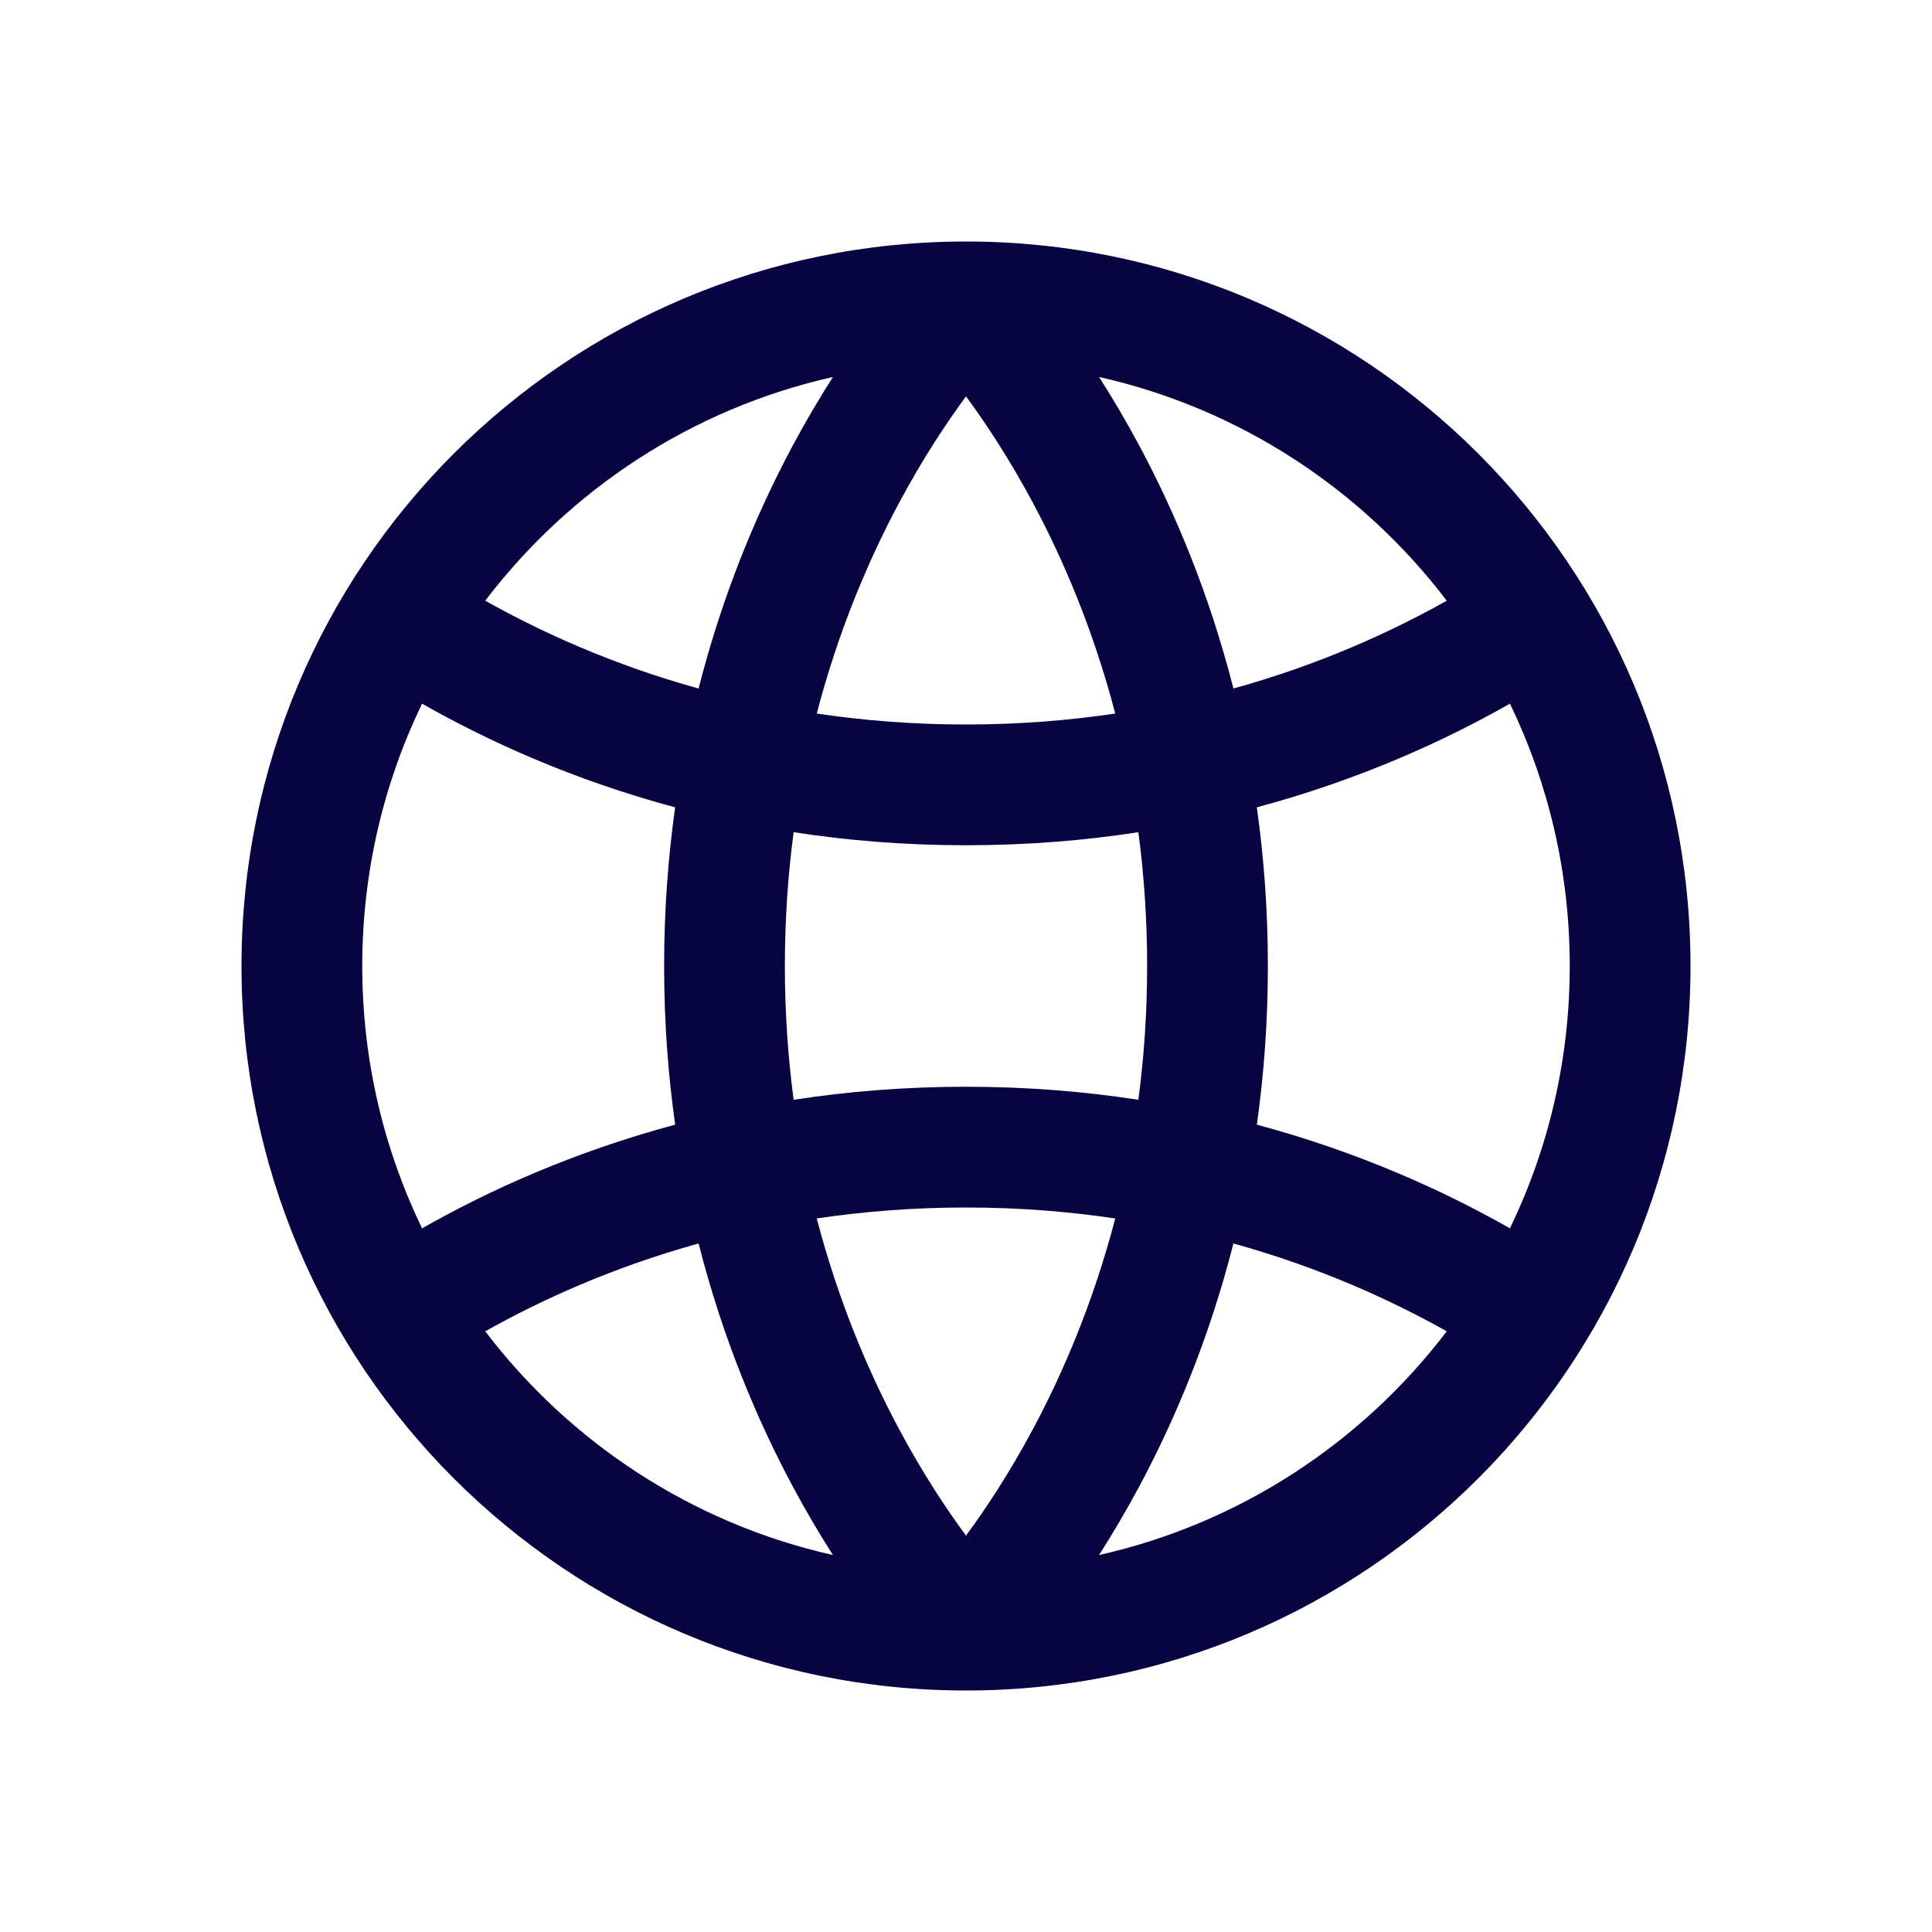
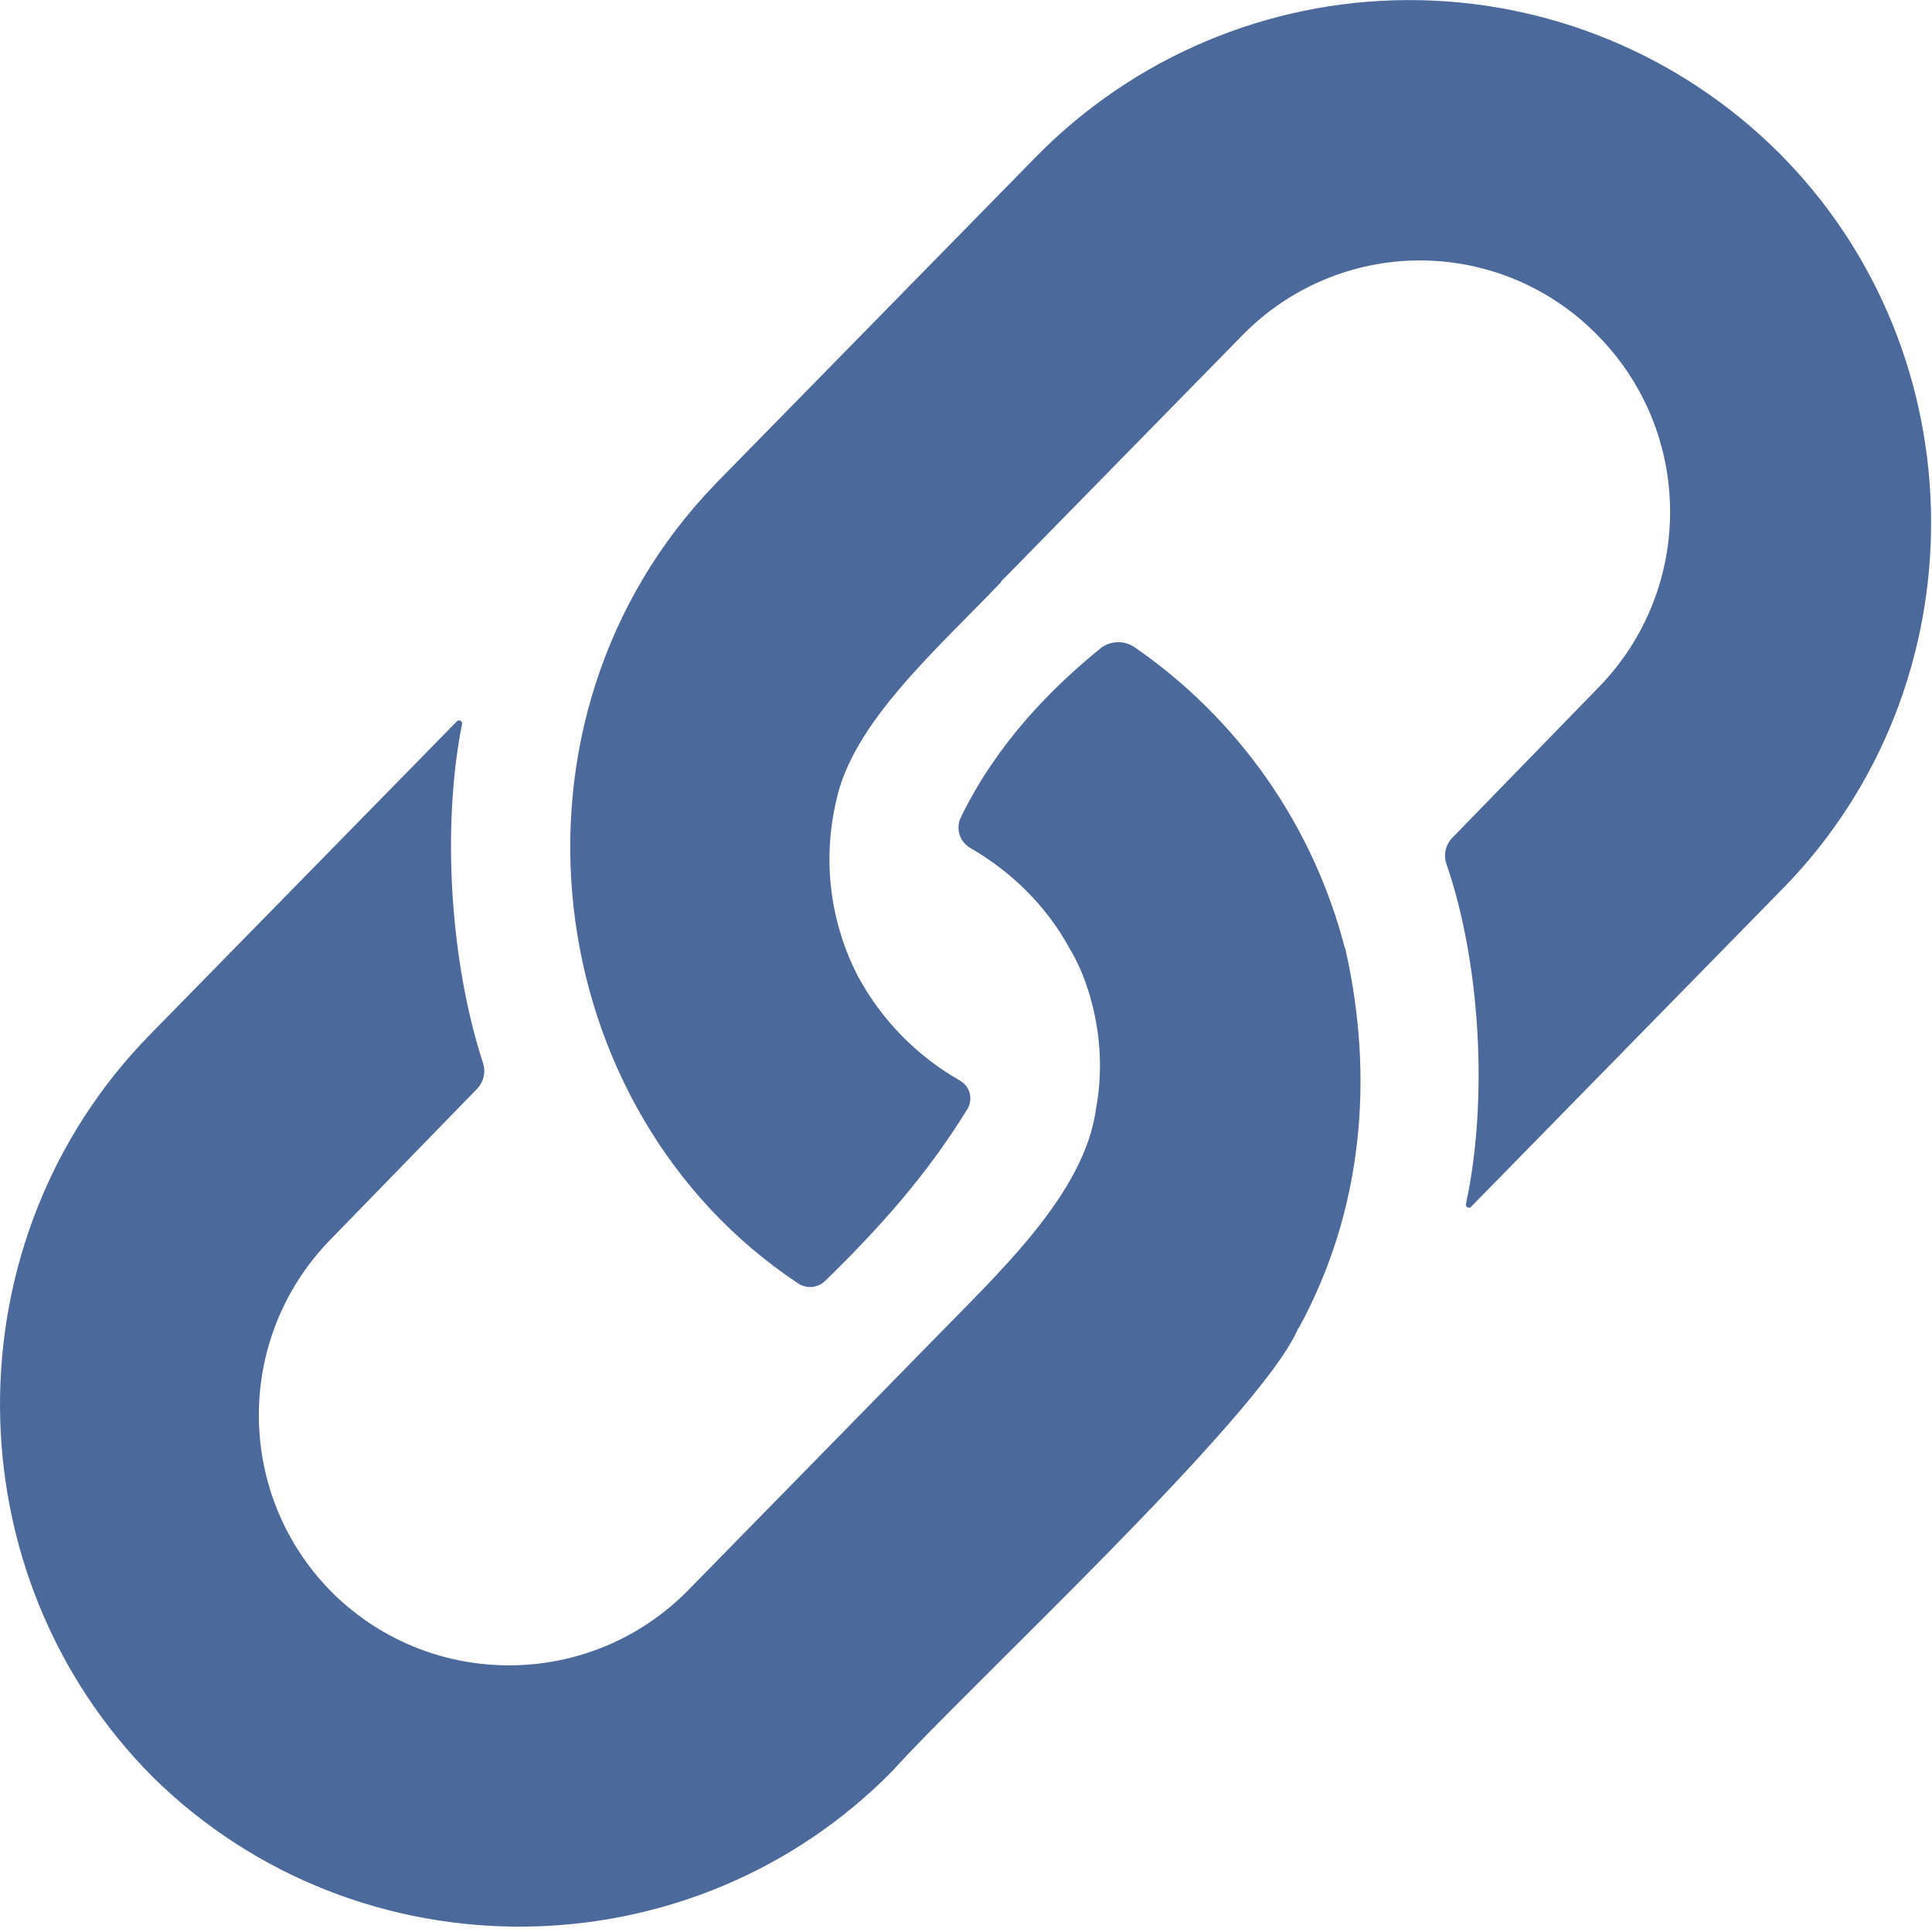
- <svg xmlns="http://www.w3.org/2000/svg" width="20px" height="20px" viewBox="0 0 24 24" fill="none">
-   <path fill-rule="evenodd" clip-rule="evenodd" d="M9.838 18.447C10.01 18.769 10.183 19.06 10.347 19.317C8.597 18.924 7.079 17.919 6.028 16.538C6.722 16.148 7.61 15.743 8.678 15.447C8.981 16.637 9.409 17.642 9.838 18.447ZM11.162 17.741C10.789 17.042 10.416 16.169 10.146 15.136C10.726 15.05 11.344 15 12 15C12.656 15 13.274 15.05 13.854 15.136C13.584 16.169 13.211 17.042 12.838 17.741C12.539 18.301 12.242 18.748 12 19.076C11.758 18.748 11.461 18.301 11.162 17.741ZM9.75 12C9.75 12.584 9.789 13.139 9.859 13.662C10.527 13.559 11.241 13.5 12 13.5C12.759 13.5 13.473 13.559 14.141 13.662C14.211 13.138 14.25 12.584 14.25 12C14.25 11.416 14.211 10.862 14.141 10.338C13.473 10.441 12.759 10.5 12 10.5C11.241 10.5 10.527 10.441 9.859 10.338C9.789 10.861 9.75 11.416 9.75 12ZM8.387 10.029C8.3 10.648 8.25 11.305 8.25 12C8.25 12.695 8.3 13.352 8.387 13.971C7.113 14.313 6.059 14.795 5.243 15.259C4.767 14.274 4.5 13.168 4.5 12C4.5 10.832 4.767 9.726 5.243 8.741C6.059 9.205 7.113 9.687 8.387 10.029ZM10.146 8.864C10.726 8.95 11.344 9 12 9C12.656 9 13.274 8.95 13.854 8.864C13.584 7.831 13.211 6.958 12.838 6.259C12.539 5.699 12.242 5.252 12 4.924C11.758 5.252 11.461 5.699 11.162 6.259C10.789 6.958 10.416 7.831 10.146 8.864ZM15.613 10.029C15.7 10.648 15.75 11.306 15.75 12C15.75 12.695 15.7 13.352 15.613 13.971C16.887 14.313 17.941 14.795 18.757 15.259C19.233 14.274 19.5 13.168 19.5 12C19.5 10.832 19.233 9.726 18.757 8.741C17.941 9.205 16.887 9.687 15.613 10.029ZM17.972 7.462C17.278 7.852 16.39 8.257 15.322 8.553C15.019 7.363 14.591 6.358 14.162 5.553C13.99 5.231 13.817 4.94 13.653 4.683C15.403 5.076 16.921 6.081 17.972 7.462ZM8.678 8.553C7.61 8.257 6.722 7.852 6.028 7.462C7.079 6.081 8.597 5.076 10.347 4.683C10.183 4.94 10.01 5.231 9.838 5.553C9.409 6.358 8.981 7.363 8.678 8.553ZM15.322 15.447C15.019 16.637 14.591 17.642 14.162 18.447C13.99 18.769 13.817 19.06 13.653 19.317C15.403 18.924 16.921 17.919 17.972 16.538C17.278 16.148 16.39 15.743 15.322 15.447ZM12 21C16.971 21 21 16.971 21 12C21 7.029 16.971 3 12 3C7.029 3 3 7.029 3 12C3 16.971 7.029 21 12 21Z" fill="#080341" />
+ <svg xmlns="http://www.w3.org/2000/svg" height="20" width="20">
+   <g fill="#4b6a9b">
+     <path d="M7.404 5.012c-2.355 2.437-1.841 6.482.857 8.273.089.06.207.048.283-.027.568-.555 1.049-1.093 1.47-1.776a.213.213 0 00-.084-.3A2.743 2.743 0 018.878 10.1a2.64 2.64 0 01-.223-1.803c.168-.815 1.043-1.573 1.711-2.274l-.004-.002 2.504-2.555a2.568 2.568 0 013.648-.019 2.6 2.6 0 01.037 3.666l-1.517 1.56a.266.266 0 00-.06.273c.35 1.012.435 2.44.201 3.519-.006.03.031.05.053.028l3.228-3.295c2.062-2.105 2.044-5.531-.04-7.615a5.416 5.416 0 00-7.691.04L7.417 4.998l-.013.014z" />
+     <path d="M13.439 13.75a.401.401 0 00.006-.003c.659-1.204.788-2.586.48-3.933l-.002.002-.001-.001a5.434 5.434 0 00-2.19-3.124.3.3 0 00-.333.015c-.553.448-1.095 1.021-1.452 1.754a.243.243 0 00.096.317c.415.24.79.593 1.04 1.061h.001c.196.33.388.958.263 1.632-.116.894-1.019 1.714-1.736 2.453-.546.559-1.935 1.974-2.49 2.542a2.6 2.6 0 01-3.666.037 2.6 2.6 0 01-.038-3.666l1.521-1.564A.266.266 0 005 11.004c-.338-1.036-.43-2.432-.217-3.51.006-.03-.031-.049-.053-.027l-3.179 3.245c-2.083 2.126-2.066 5.588.04 7.693 2.125 2.083 5.57 2.048 7.653-.078.723-.81 3.821-3.678 4.195-4.577z" />
+   </g>
</svg>
